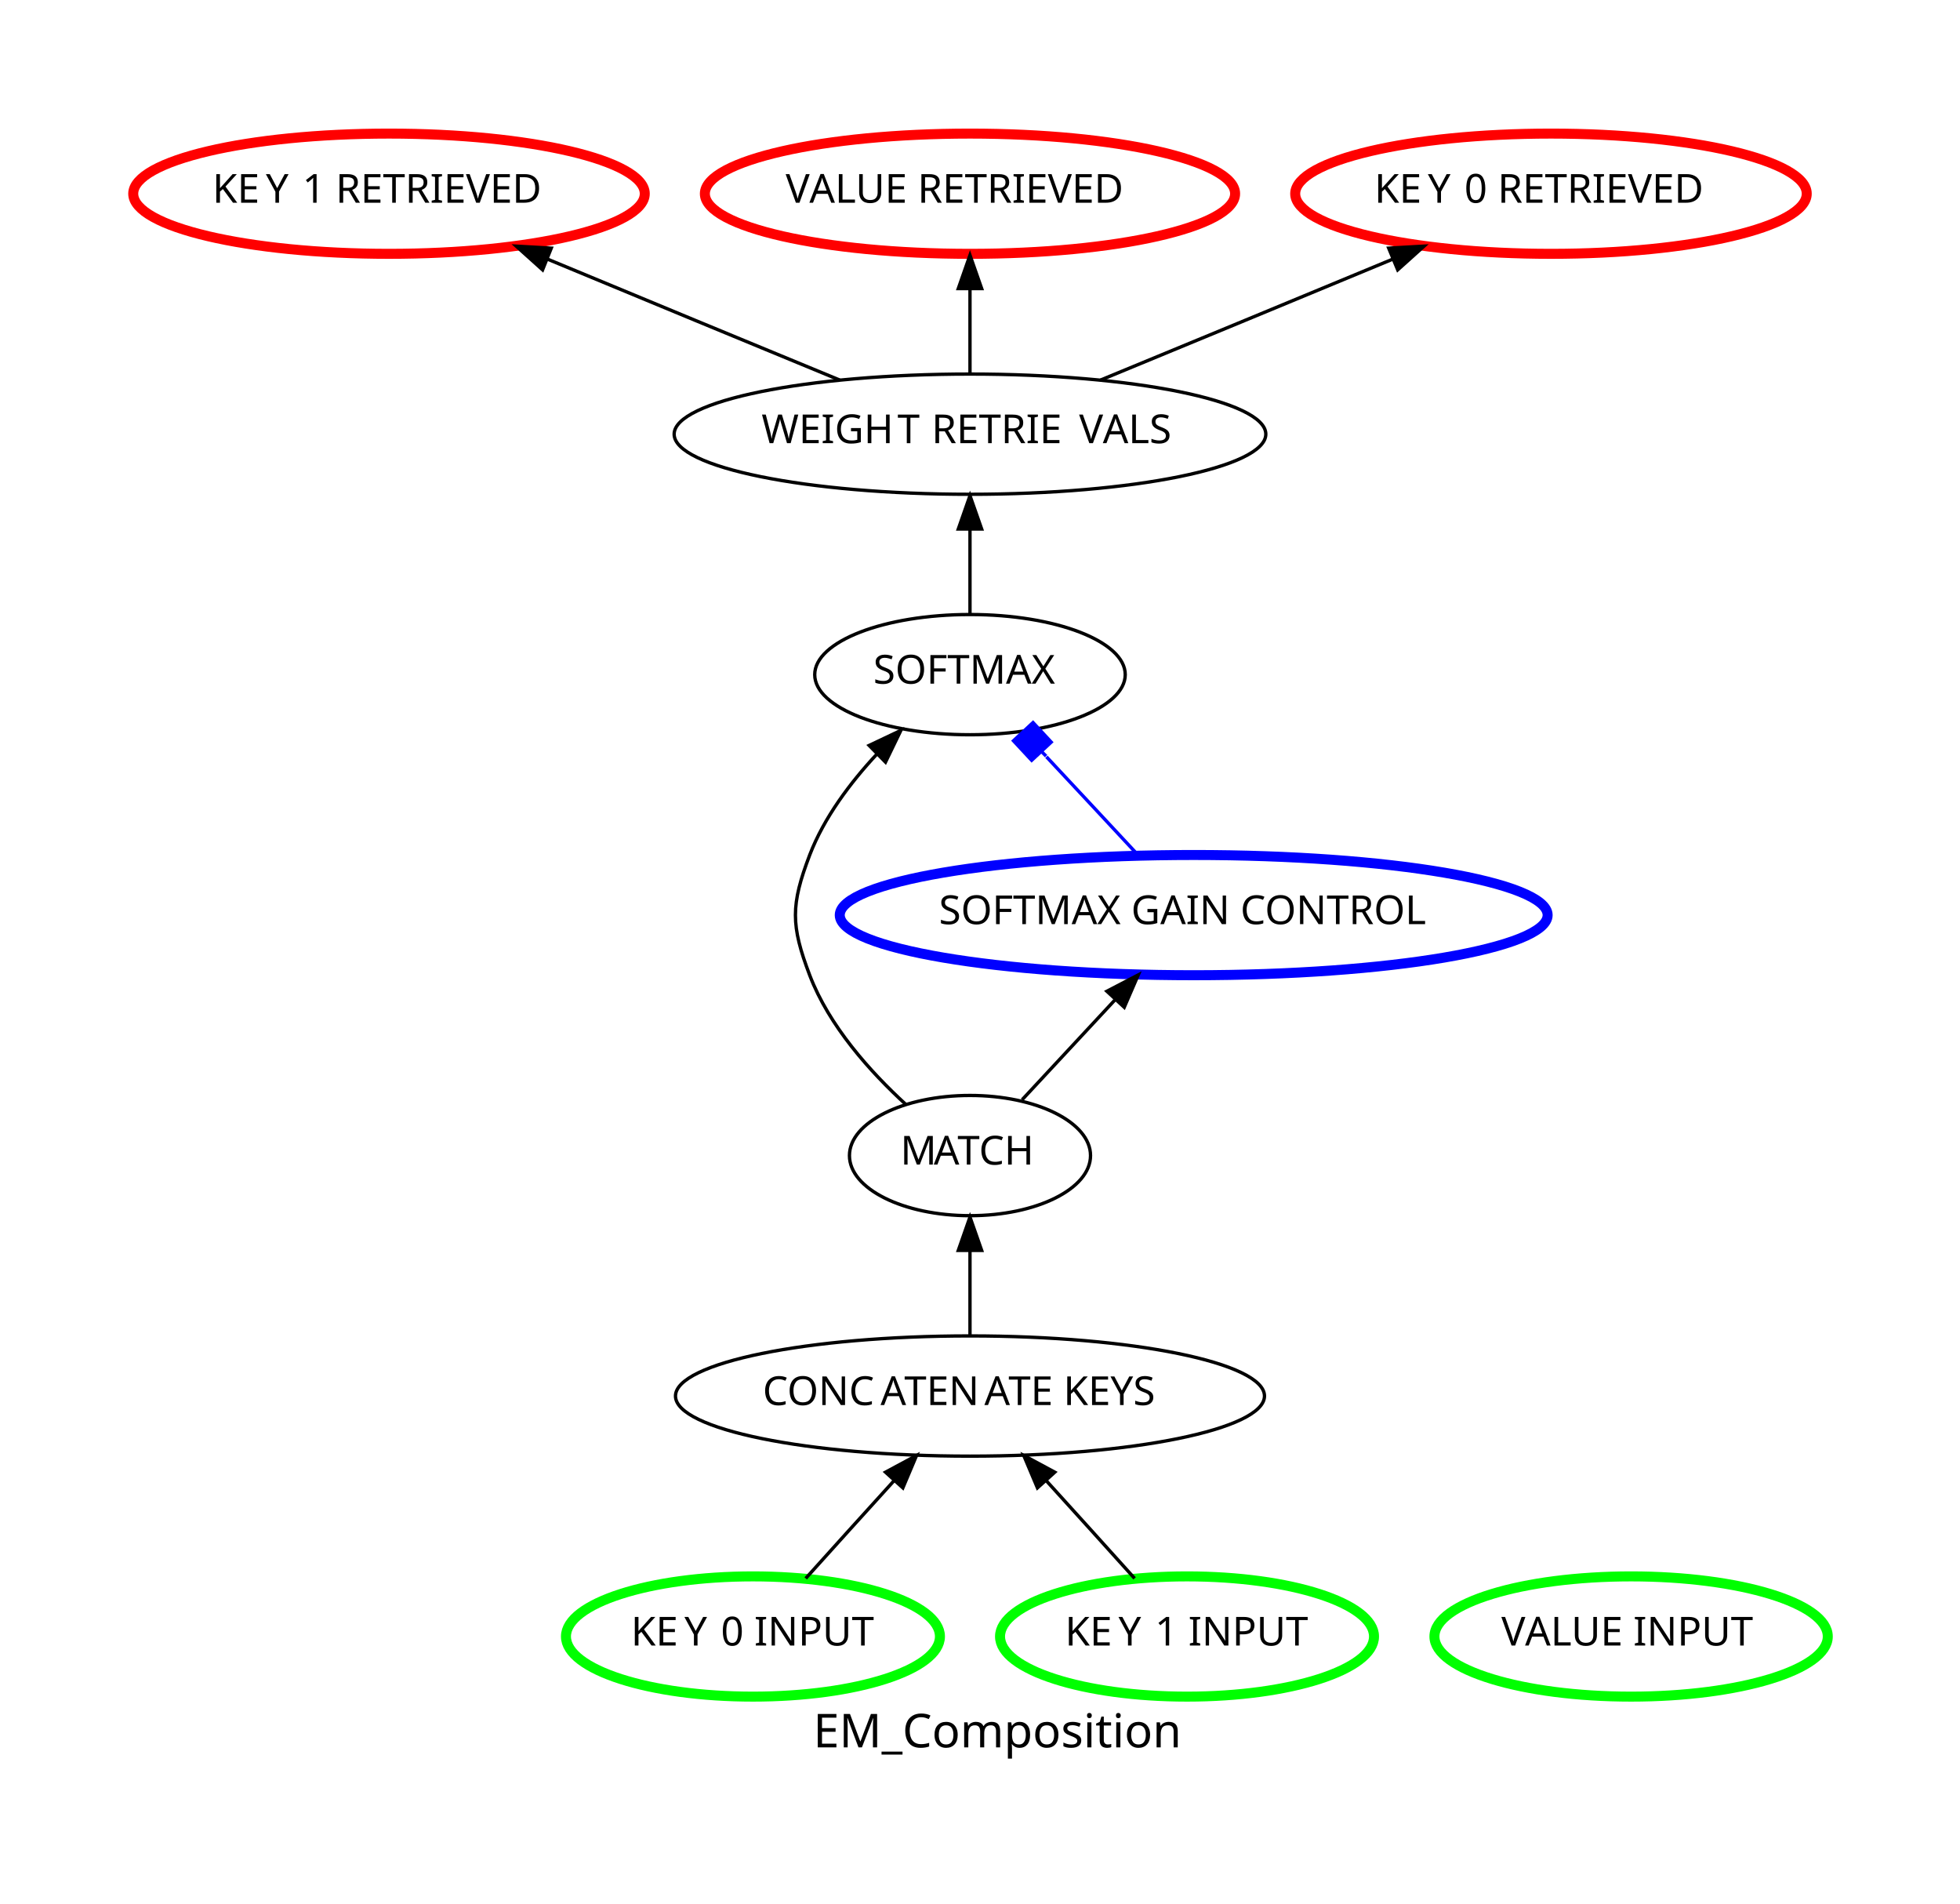
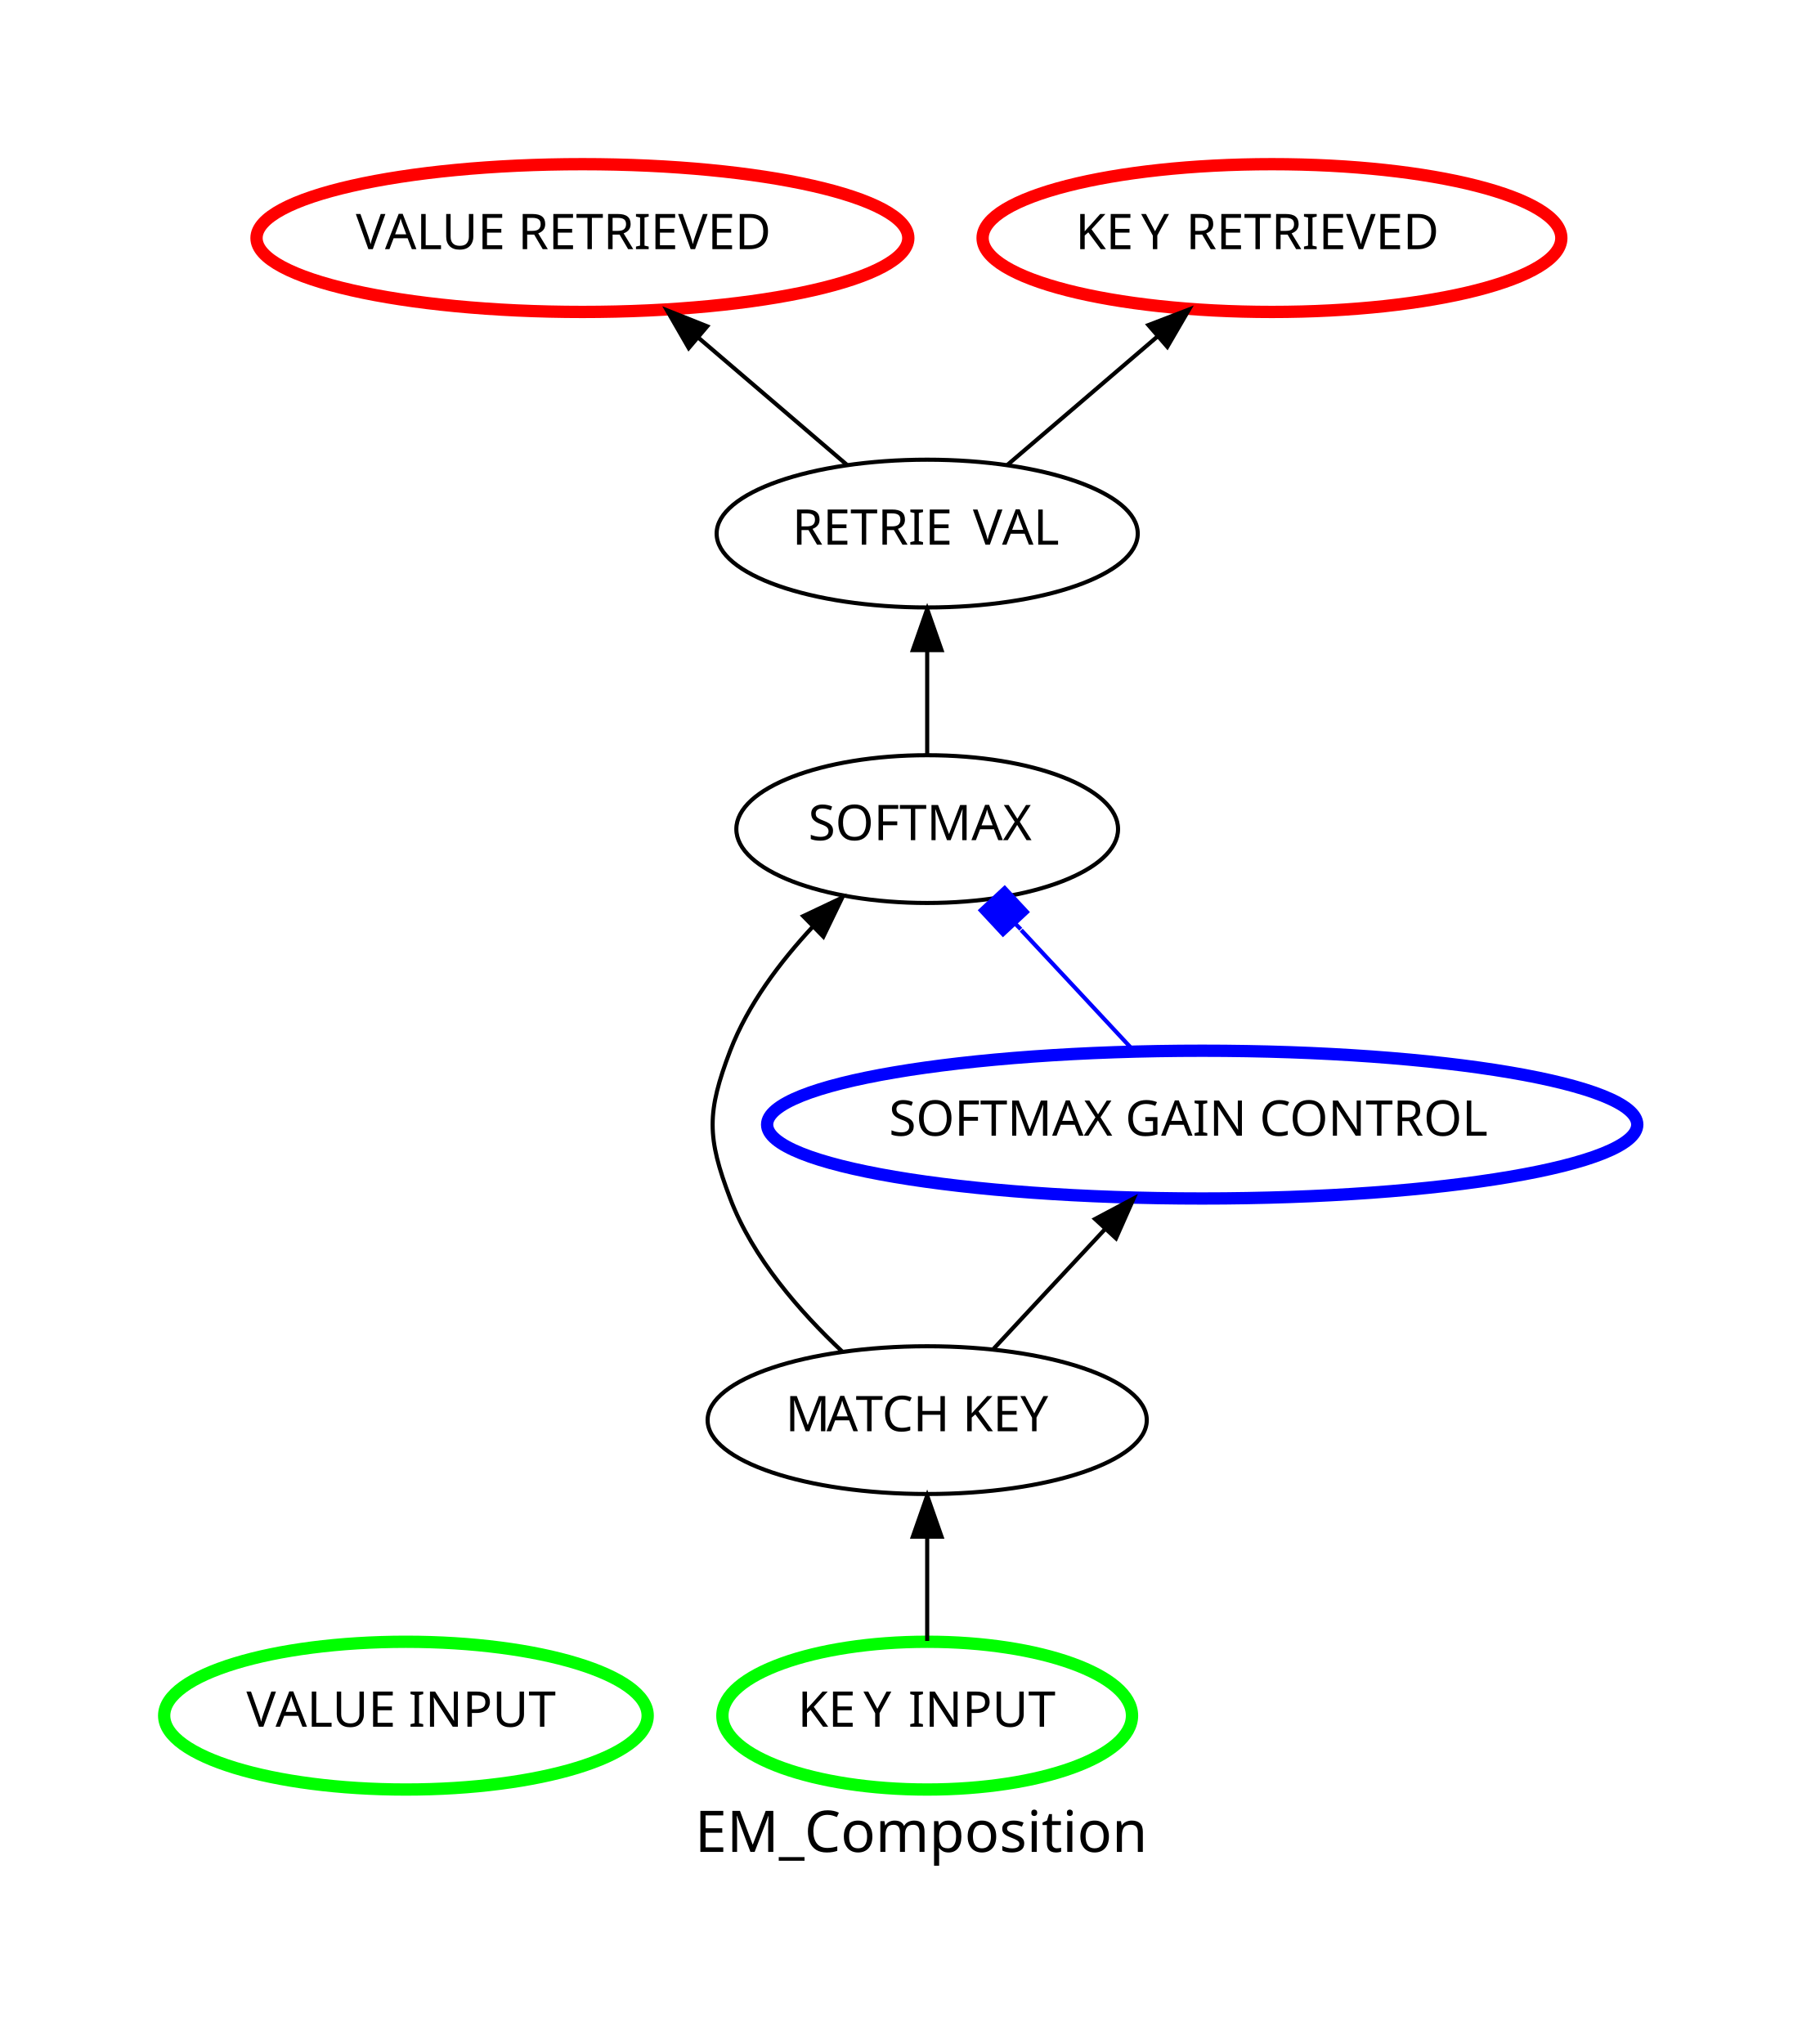
- <svg xmlns="http://www.w3.org/2000/svg" version="1.1" id="Layer_1" x="0px" y="0px" viewBox="0 0 587 570" style="enable-background:new 0 0 587 570;" xml:space="preserve">
+ <svg xmlns="http://www.w3.org/2000/svg" version="1.1" id="Layer_1" x="0px" y="0px" viewBox="0 0 439 498" style="enable-background:new 0 0 439 498;" xml:space="preserve">
  <style type="text/css">
	.st0{font-family:'Times-Roman';}
	.st1{font-size:14px;}
	.st2{fill:none;stroke:#00FF00;stroke-width:3;stroke-miterlimit:10;}
	.st3{font-family:'ArialMT';}
	.st4{font-size:12px;}
	.st5{fill:none;stroke:#000000;stroke-miterlimit:10;}
- 	.st6{fill:none;stroke:#0000FF;stroke-width:3;stroke-miterlimit:10;}
- 	.st7{fill:none;stroke:#0000FF;stroke-miterlimit:10;}
- 	.st8{fill:#0000FF;}
- 	.st9{fill:none;stroke:#FF0000;stroke-width:3;stroke-miterlimit:10;}
+ 	.st6{fill:none;stroke:#FF0000;stroke-width:3;stroke-miterlimit:10;}
+ 	.st7{fill:none;stroke:#0000FF;stroke-width:3;stroke-miterlimit:10;}
+ 	.st8{fill:none;stroke:#0000FF;stroke-miterlimit:10;}
+ 	.st9{fill:#0000FF;}
</style>
-   <text transform="matrix(1 0 0 1 243.5586 523.2002)" class="st0 st1">EM_Composition</text>
-   <ellipse class="st2" cx="225.5" cy="490" rx="56" ry="18" />
-   <text transform="matrix(1 0 0 1 188.9648 492.7002)">
-     <tspan x="0" y="0" class="st3 st4">KE</tspan>
-     <tspan x="16" y="0" class="st3 st4">Y</tspan>
-     <tspan x="23.8" y="0" class="st3 st4"> 0 INPUT</tspan>
-   </text>
-   <ellipse class="st5" cx="290.5" cy="418" rx="88.2" ry="18" />
-   <text transform="matrix(1 0 0 1 228.4121 420.7002)">
-     <tspan x="0" y="0" class="st3 st4">CONC</tspan>
-     <tspan x="35.3" y="0" class="st3 st4">A</tspan>
-     <tspan x="42.4" y="0" class="st3 st4">TEN</tspan>
-     <tspan x="66.4" y="0" class="st3 st4">A</tspan>
-     <tspan x="73.6" y="0" class="st3 st4">TE KEYS</tspan>
-   </text>
-   <path class="st5" d="M241.3,472.6c7.9-8.8,17.7-19.6,26.5-29.3" />
-   <polygon points="265.2,440.8 274.5,435.8 270.4,445.5 " />
-   <polygon class="st5" points="265.2,440.8 274.5,435.8 270.4,445.5 " />
-   <ellipse class="st2" cx="488.5" cy="490" rx="58.9" ry="18" />
-   <text transform="matrix(1 0 0 1 449.6357 492.7002)">
+   <text transform="matrix(1 0 0 1 169.2803 451.2002)" class="st0 st1">EM_Composition</text>
+   <ellipse class="st2" cx="98.9" cy="418" rx="58.9" ry="18" />
+   <text transform="matrix(1 0 0 1 60.0317 420.7002)">
    <tspan x="0" y="0" class="st3 st4">V</tspan>
    <tspan x="7.1" y="0" class="st3 st4">ALUE INPUT</tspan>
  </text>
-   <ellipse class="st2" cx="355.5" cy="490" rx="56" ry="18" />
-   <text transform="matrix(1 0 0 1 318.9648 492.7002)">
+   <ellipse class="st2" cx="225.9" cy="418" rx="49.9" ry="18" />
+   <text transform="matrix(1 0 0 1 194.3647 420.7002)">
    <tspan x="0" y="0" class="st3 st4">KE</tspan>
    <tspan x="16" y="0" class="st3 st4">Y</tspan>
-     <tspan x="23.8" y="0" class="st3 st4"> 1 INPUT</tspan>
+     <tspan x="23.8" y="0" class="st3 st4"> INPUT</tspan>
  </text>
-   <path class="st5" d="M339.8,472.6c-7.9-8.8-17.7-19.6-26.5-29.3" />
-   <polygon points="310.7,445.5 306.6,435.8 315.9,440.8 " />
-   <polygon class="st5" points="310.7,445.5 306.6,435.8 315.9,440.8 " />
-   <ellipse class="st5" cx="290.5" cy="202" rx="46.5" ry="18" />
-   <text transform="matrix(1 0 0 1 261.5322 204.7007)" class="st3 st4">SOFTMAX</text>
-   <ellipse class="st5" cx="290.5" cy="130" rx="88.6" ry="18" />
-   <text transform="matrix(1 0 0 1 228.0781 132.7007)">
-     <tspan x="0" y="0" class="st3 st4">WEIGH</tspan>
-     <tspan x="40.7" y="0" class="st3 st4">T</tspan>
-     <tspan x="47.8" y="0" class="st3 st4"> RETRIE</tspan>
-     <tspan x="95.1" y="0" class="st3 st4">V</tspan>
-     <tspan x="102.2" y="0" class="st3 st4">ALS</tspan>
-   </text>
-   <path class="st5" d="M290.5,183.8c0-7.7,0-16.9,0-25.4" />
-   <polygon points="287,158.4 290.5,148.4 294,158.4 " />
-   <polygon class="st5" points="287,158.4 290.5,148.4 294,158.4 " />
-   <ellipse class="st5" cx="290.5" cy="346" rx="36.1" ry="18" />
-   <text transform="matrix(1 0 0 1 269.6475 348.7002)">
+   <ellipse class="st5" cx="225.9" cy="346" rx="53.5" ry="18" />
+   <text transform="matrix(1 0 0 1 191.3706 348.7002)">
    <tspan x="0" y="0" class="st3 st4">M</tspan>
    <tspan x="10" y="0" class="st3 st4">A</tspan>
-     <tspan x="17.1" y="0" class="st3 st4">TCH</tspan>
+     <tspan x="17.1" y="0" class="st3 st4">TCH KEY</tspan>
  </text>
-   <path class="st5" d="M271.3,330.7c-10.7-9.8-23-23.5-28.8-38.7c-5.7-15-5.7-21,0-36c4.3-11.2,12.1-21.6,20.2-30.3" />
-   <polygon points="260.3,223.2 269.8,218.7 265.2,228.2 " />
-   <polygon class="st5" points="260.3,223.2 269.8,218.7 265.2,228.2 " />
-   <ellipse class="st6" cx="357.5" cy="274" rx="106" ry="18" />
-   <text transform="matrix(1 0 0 1 281.1943 276.7002)" class="st3 st4">SOFTMAX GAIN CONTROL</text>
-   <path class="st5" d="M306.1,329.3c8.3-8.9,18.7-20.1,28-30.1" />
-   <polygon points="331.5,296.8 340.9,291.9 336.7,301.6 " />
-   <polygon class="st5" points="331.5,296.8 340.9,291.9 336.7,301.6 " />
-   <path class="st7" d="M341,256.2c-8.3-8.9-18.5-19.9-27.6-29.6" />
-   <rect x="305.2" y="218" transform="matrix(0.7321 -0.6812 0.6812 0.7321 -68.4148 270.1023)" class="st8" width="8" height="8" />
-   <rect x="305.2" y="218" transform="matrix(0.7321 -0.6812 0.6812 0.7321 -68.4148 270.1023)" class="st7" width="8" height="8" />
-   <line class="st7" x1="311.9" y1="225" x2="313.3" y2="226.4" />
-   <path class="st5" d="M290.5,399.8c0-7.7,0-16.9,0-25.4" />
-   <polygon points="287,374.4 290.5,364.4 294,374.4 " />
-   <polygon class="st5" points="287,374.4 290.5,364.4 294,374.4 " />
-   <ellipse class="st9" cx="116.5" cy="58" rx="76.6" ry="18" />
-   <text transform="matrix(1 0 0 1 63.626 60.7007)">
-     <tspan x="0" y="0" class="st3 st4">KE</tspan>
-     <tspan x="16" y="0" class="st3 st4">Y</tspan>
-     <tspan x="23.8" y="0" class="st3 st4"> 1 RETRIEVED</tspan>
+   <path class="st5" d="M225.9,399.8c0-7.7,0-16.9,0-25.4" />
+   <polygon points="222.4,374.4 225.9,364.4 229.4,374.4 " />
+   <polygon class="st5" points="222.4,374.4 225.9,364.4 229.4,374.4 " />
+   <ellipse class="st5" cx="225.9" cy="130" rx="51.3" ry="18" />
+   <text transform="matrix(1 0 0 1 193.0317 132.7007)">
+     <tspan x="0" y="0" class="st3 st4">RETRIE</tspan>
+     <tspan x="44" y="0" class="st3 st4">V</tspan>
+     <tspan x="51.1" y="0" class="st3 st4">AL</tspan>
  </text>
-   <path class="st5" d="M251.5,113.8C225.6,103.1,191.4,89,164,77.6" />
-   <polygon points="162.5,80.8 154.6,73.7 165.1,74.3 " />
-   <polygon class="st5" points="162.5,80.8 154.6,73.7 165.1,74.3 " />
-   <ellipse class="st9" cx="290.5" cy="58" rx="79.4" ry="18" />
-   <text transform="matrix(1 0 0 1 235.2969 60.7007)">
+   <ellipse class="st6" cx="141.9" cy="58" rx="79.4" ry="18" />
+   <text transform="matrix(1 0 0 1 86.6929 60.7007)">
    <tspan x="0" y="0" class="st3 st4">V</tspan>
    <tspan x="7.1" y="0" class="st3 st4">ALUE RETRIEVED</tspan>
  </text>
-   <path class="st5" d="M290.5,111.8c0-7.7,0-16.9,0-25.4" />
-   <polygon points="287,86.4 290.5,76.4 294,86.4 " />
-   <polygon class="st5" points="287,86.4 290.5,76.4 294,86.4 " />
-   <ellipse class="st9" cx="464.5" cy="58" rx="76.6" ry="18" />
-   <text transform="matrix(1 0 0 1 411.626 60.7007)">
+   <path class="st5" d="M206.4,113.3c-10.7-9.2-24.2-20.7-36.1-30.9" />
+   <polygon points="167.8,84.8 162.5,75.6 172.3,79.5 " />
+   <polygon class="st5" points="167.8,84.8 162.5,75.6 172.3,79.5 " />
+   <ellipse class="st6" cx="309.9" cy="58" rx="70.5" ry="18" />
+   <text transform="matrix(1 0 0 1 262.0254 60.7007)">
    <tspan x="0" y="0" class="st3 st4">KE</tspan>
    <tspan x="16" y="0" class="st3 st4">Y</tspan>
-     <tspan x="23.8" y="0" class="st3 st4"> 0 RETRIEVED</tspan>
+     <tspan x="23.8" y="0" class="st3 st4"> RETRIEVED</tspan>
  </text>
-   <path class="st5" d="M329.6,113.8c25.9-10.7,60.1-24.8,87.5-36.2" />
-   <polygon points="415.9,74.3 426.5,73.7 418.6,80.8 " />
-   <polygon class="st5" points="415.9,74.3 426.5,73.7 418.6,80.8 " />
+   <path class="st5" d="M245.4,113.3c10.9-9.3,24.7-21.1,36.7-31.4" />
+   <polygon points="279.8,79.2 289.7,75.4 284.4,84.5 " />
+   <polygon class="st5" points="279.8,79.2 289.7,75.4 284.4,84.5 " />
+   <ellipse class="st5" cx="225.9" cy="202" rx="46.5" ry="18" />
+   <text transform="matrix(1 0 0 1 196.9282 204.7007)" class="st3 st4">SOFTMAX</text>
+   <path class="st5" d="M225.9,183.8c0-7.7,0-16.9,0-25.4" />
+   <polygon points="222.4,158.4 225.9,148.4 229.4,158.4 " />
+   <polygon class="st5" points="222.4,158.4 225.9,148.4 229.4,158.4 " />
+   <path class="st5" d="M205.2,329.3c-10.3-9.7-21.8-22.8-27.3-37.3c-5.7-15-5.7-21,0-36c4.3-11.2,12.1-21.6,20.2-30.3" />
+   <polygon points="195.7,223.2 205.2,218.7 200.6,228.2 " />
+   <polygon class="st5" points="195.7,223.2 205.2,218.7 200.6,228.2 " />
+   <ellipse class="st7" cx="292.9" cy="274" rx="106" ry="18" />
+   <text transform="matrix(1 0 0 1 216.5903 276.7002)" class="st3 st4">SOFTMAX GAIN CONTROL</text>
+   <path class="st5" d="M242.1,328.6c8.1-8.7,18.1-19.5,27.1-29.1" />
+   <polygon points="266.8,297 276.2,292 271.9,301.7 " />
+   <polygon class="st5" points="266.8,297 276.2,292 271.9,301.7 " />
+   <path class="st8" d="M276.4,256.2c-8.3-8.9-18.5-19.9-27.6-29.6" />
+   <rect x="240.6" y="218" transform="matrix(0.7321 -0.6812 0.6812 0.7321 -85.7243 226.0921)" class="st9" width="8" height="8" />
+   <rect x="240.6" y="218" transform="matrix(0.7321 -0.6812 0.6812 0.7321 -85.7243 226.0921)" class="st8" width="8" height="8" />
+   <line class="st8" x1="247.3" y1="225" x2="248.7" y2="226.4" />
</svg>
